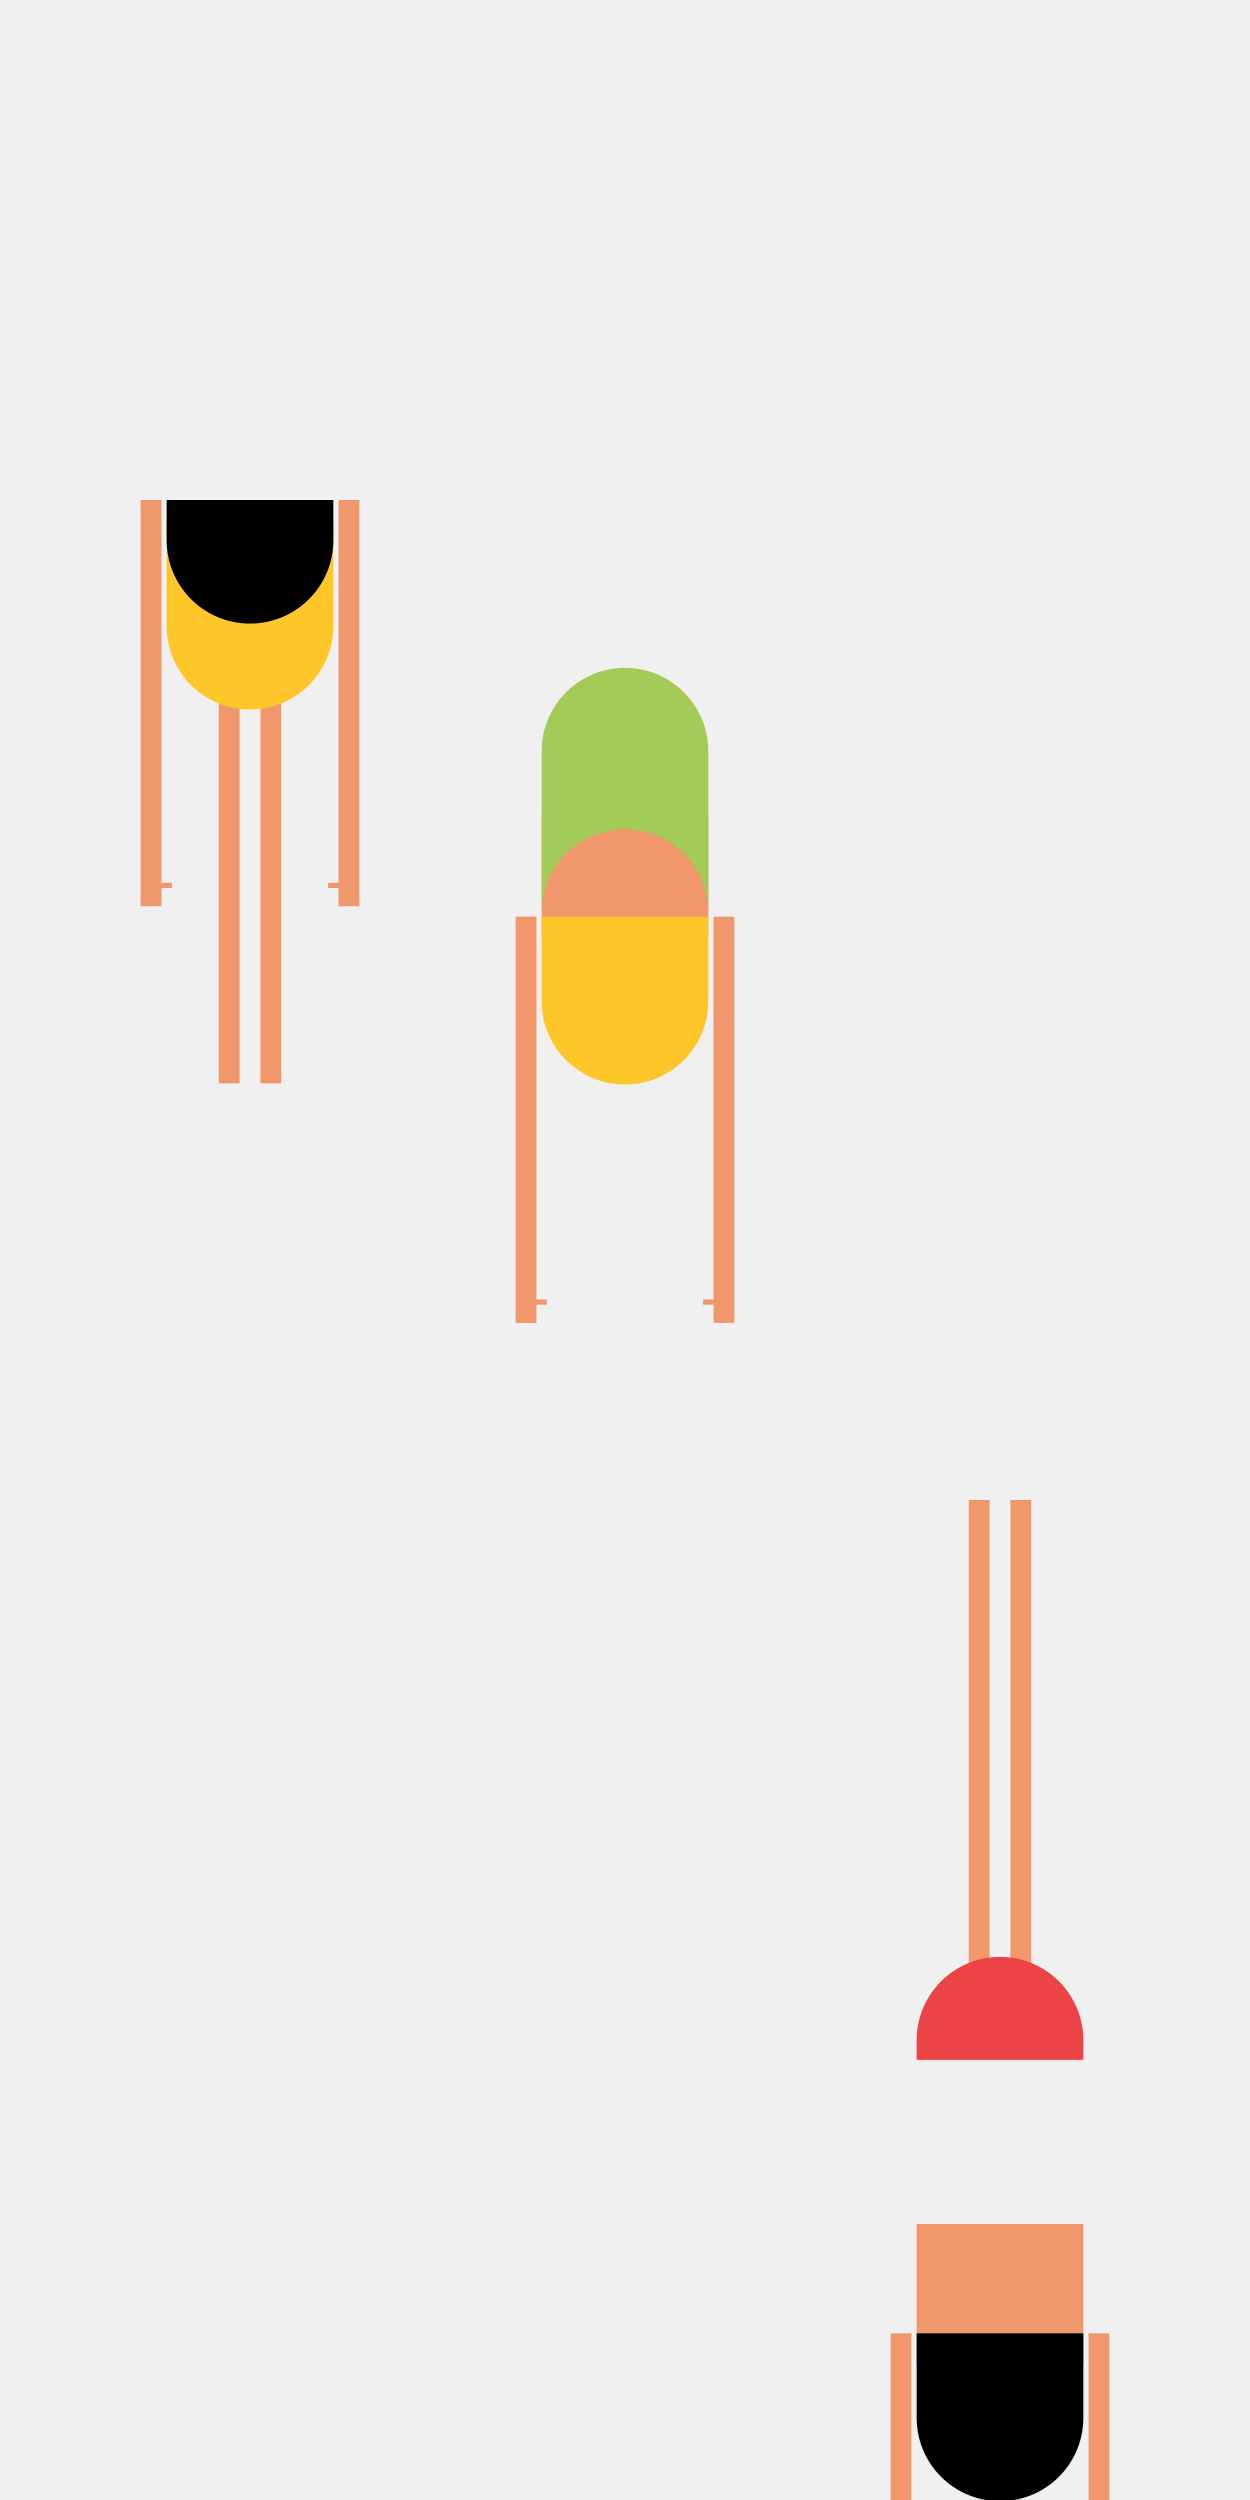
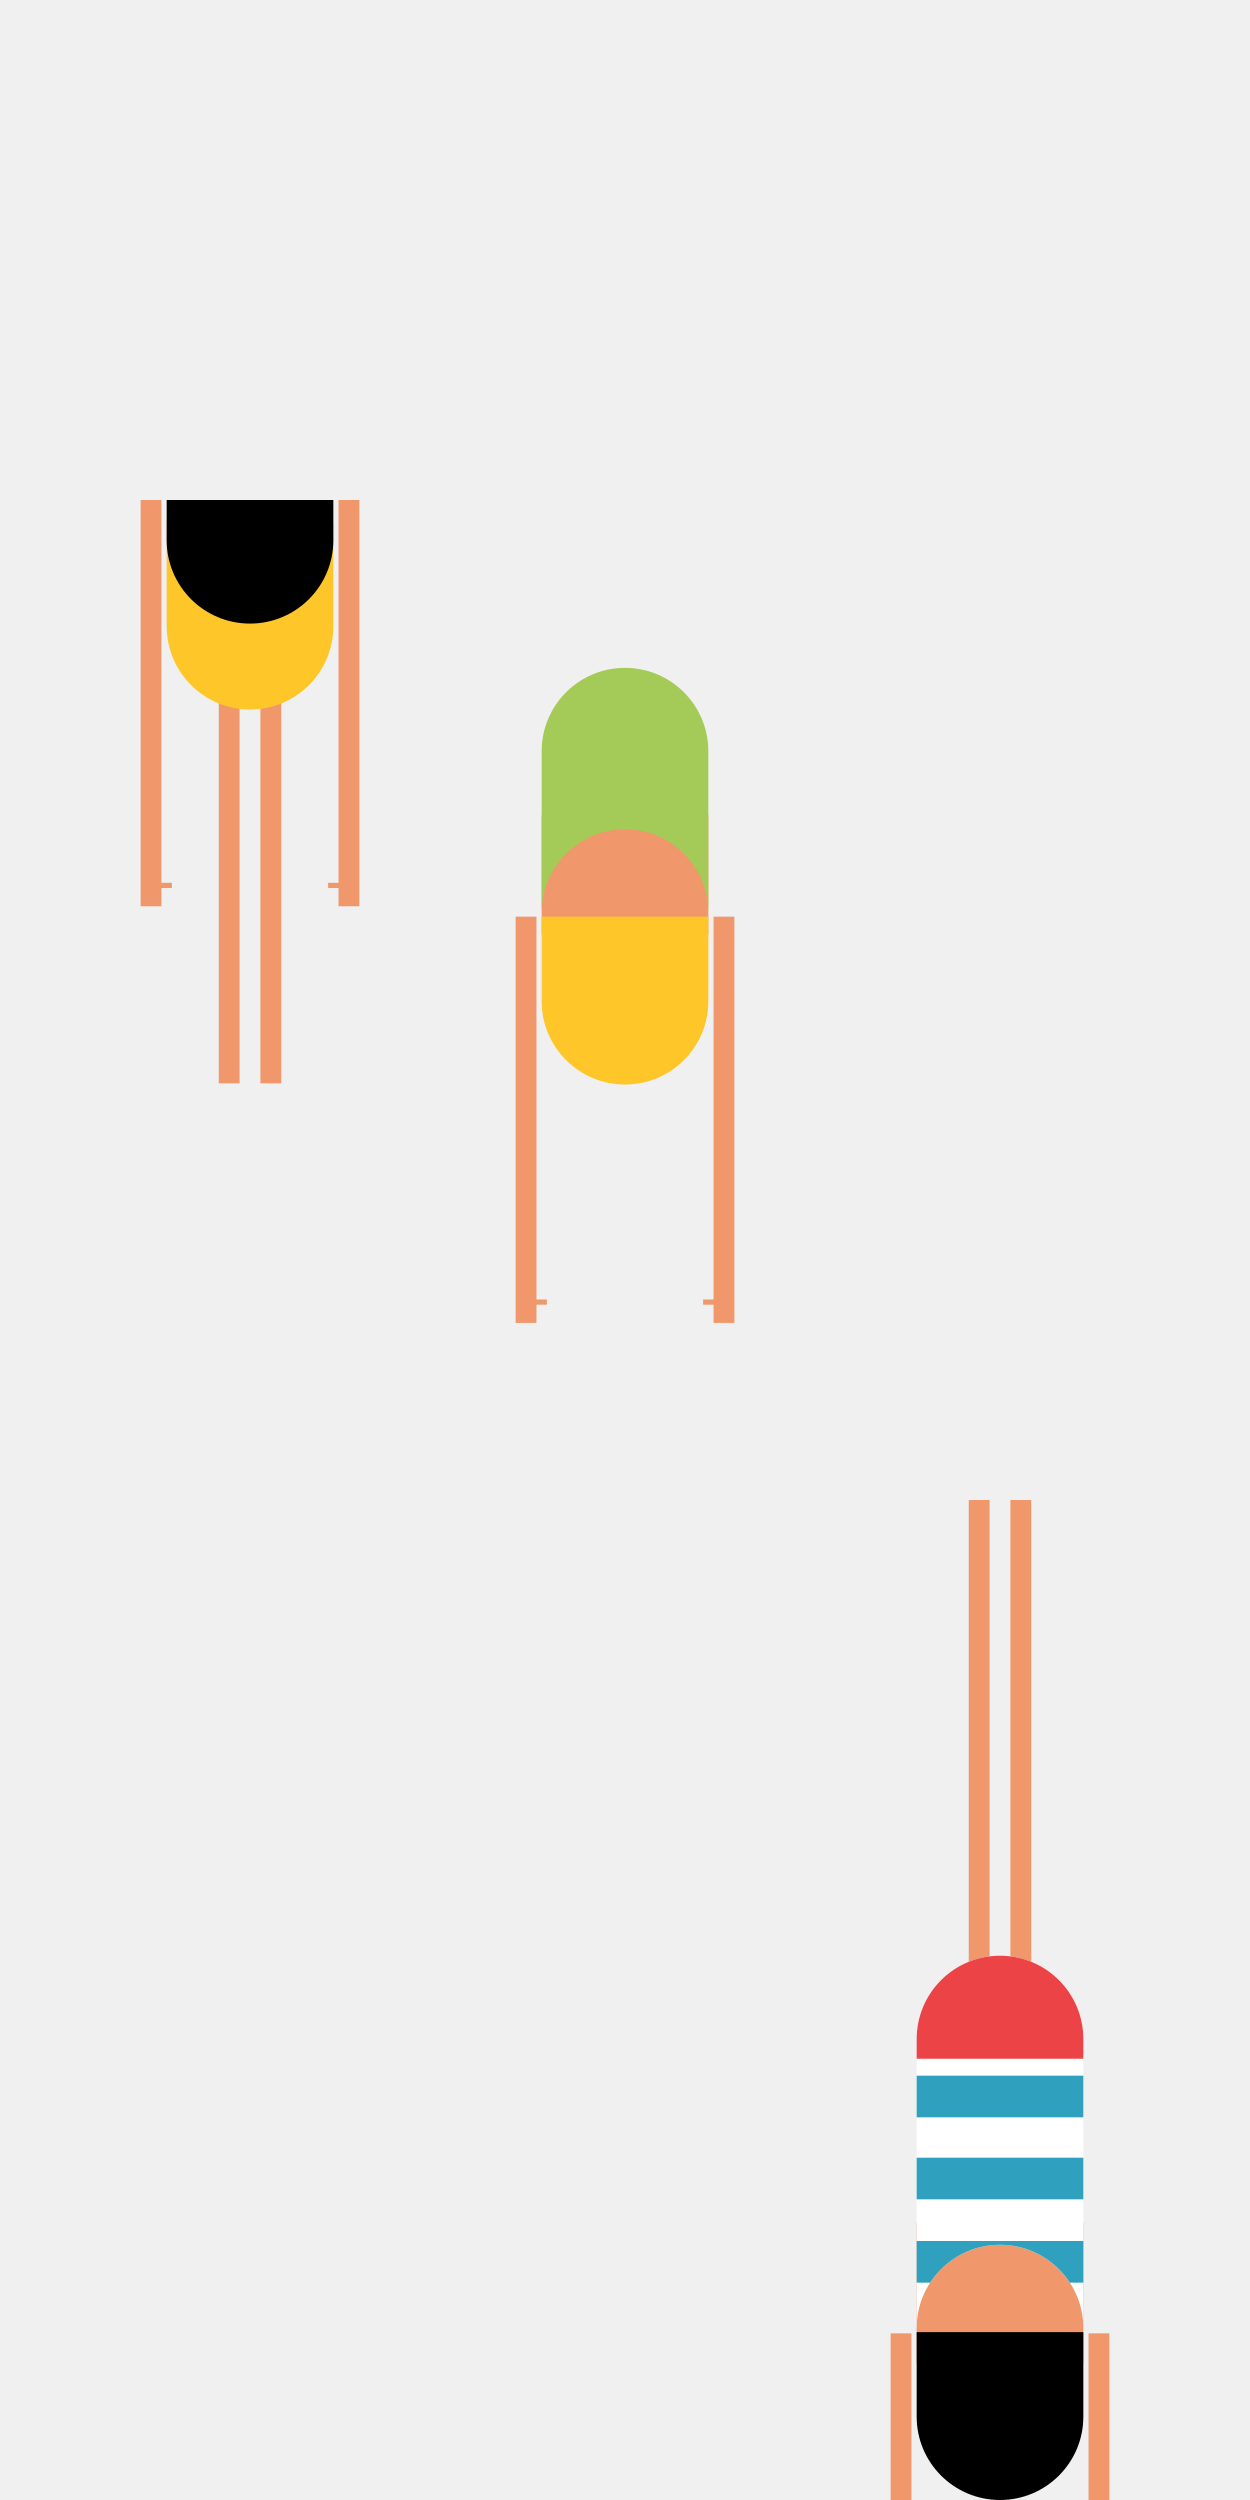
- <svg xmlns="http://www.w3.org/2000/svg" xmlns:xlink="http://www.w3.org/1999/xlink" version="1.1" x="0px" y="0px" width="480px" height="960px" viewBox="0 0 480 960" enable-background="new 0 0 480 960" xml:space="preserve">
-   <pattern x="1793" y="5632" width="114" height="20" patternUnits="userSpaceOnUse" id="Nueva_muestra_de_motivo_4" viewBox="0 -20 114 20" overflow="visible">
-     <g>
-       <polygon fill="none" points="0,0 114,0 114,-20 0,-20   " />
-       <polygon fill="#FFFFFF" points="114,0 0,0 0,-10 114,-10   " />
-       <polygon fill="#2FA1BE" points="114,-10 0,-10 0,-20 114,-20   " />
-     </g>
-   </pattern>
+ <svg xmlns="http://www.w3.org/2000/svg" xmlns:xlink="http://www.w3.org/1999/xlink" version="1.1" id="Capa_1" x="0px" y="0px" width="480px" height="960px" viewBox="0 0 480 960" enable-background="new 0 0 480 960" xml:space="preserve">
  <g id="gotas_copia_2">
    <g id="_x31__copia_2">
	</g>
    <g id="_x32__copia_2">
	</g>
    <g id="_x33__copia_2">
	</g>
    <g id="_x34__copia_2">
	</g>
    <g id="_x35__copia_2">
	</g>
  </g>
  <g id="guías" display="none">
</g>
-   <g id="Capa_1">
+   <g id="Capa_1_1_">
    <g>
      <g>
        <g>
          <rect x="84" y="224" fill="#F0976B" width="8" height="192" />
          <rect x="100" y="224" fill="#F0976B" width="8" height="192" />
        </g>
        <path fill="#FEC629" d="M64,200v40.458c0,17.674,14.327,32,32,32s32-14.326,32-32V201" />
        <polygon fill="#F0976B" points="130,192 130,339 126,339 126,341 130,341 130,348 138,348 138,192    " />
        <polygon fill="#F0976B" points="62,339 62,192 54,192 54,348 62,348 62,341 66,341 66,339    " />
        <path d="M96,239.458c17.673,0,32-14.325,32-32V192H64v15.458C64,225.133,78.327,239.458,96,239.458z" />
      </g>
      <g>
        <rect x="208" y="313" fill="#F0976B" width="64" height="46" />
        <path fill="#A4CB57" d="M240,256.458c-17.673,0-32,14.328-32,32v62c0-17.672,14.327-32,32-32s32,14.328,32,32v-62     C272,270.786,257.673,256.458,240,256.458z" />
        <path fill="#FEC629" d="M240,416.458c17.673,0,32-14.325,32-32V352h-64v32.458C208,402.133,222.327,416.458,240,416.458z" />
        <polygon fill="#F0976B" points="274,352 274,499 270,499 270,501 274,501 274,508 282,508 282,352    " />
        <polygon fill="#F0976B" points="206,499 206,352 198,352 198,508 206,508 206,501 210,501 210,499    " />
      </g>
      <g>
        <g>
          <rect x="372" y="576" fill="#F0976B" width="8" height="192" />
          <rect x="388" y="576" fill="#F0976B" width="8" height="192" />
        </g>
-         <rect x="352" y="854" fill="#F0976B" width="64" height="54" />
-         <pattern id="SVGID_1_" xlink:href="#Nueva_muestra_de_motivo_4" patternTransform="matrix(1.5791 0 0 1.5791 2714.166 6999.305)">
- 			</pattern>
-         <path fill="url(#SVGID_1_)" d="M384,751.458c-17.673,0-32,14.328-32,32v111c0-17.672,14.327-32,32-32s32,14.328,32,32v-111     C416,765.786,401.673,751.458,384,751.458z" />
-         <path d="M384,960.458c17.673,0,32-14.325,32-32V896h-64v32.458C352,946.133,366.327,960.458,384,960.458z" />
        <polygon fill="#F0976B" points="418,896 418,1043 414,1043 414,1045 418,1045 418,1052 426,1052 426,896    " />
        <polygon fill="#F0976B" points="350,1043 350,896 342,896 342,1052 350,1052 350,1045 354,1045 354,1043    " />
-         <g>
-           <path fill="#EC4346" d="M416,783.457c0-17.673-14.326-32-32-32c-17.672,0-32,14.327-32,32V791h64V783.457z" />
-         </g>
      </g>
    </g>
  </g>
  <g id="txt">
</g>
+   <rect x="352" y="853.544" fill="#F0976B" width="64" height="54" />
+   <path d="M384,960c17.673,0,32-14.326,32-32v-32.456h-64V928C352,945.674,366.327,960,384,960z" />
+   <g>
+     <defs>
+       <path id="SVGID_1_" d="M384,751c-17.673,0-32,14.327-32,32v111c0-17.673,14.327-32,32-32s32,14.327,32,32V783    C416,765.327,401.673,751,384,751z" />
+     </defs>
+     <clipPath id="SVGID_2_">
+       <use xlink:href="#SVGID_1_" overflow="visible" />
+     </clipPath>
+     <rect x="304" y="737.044" clip-path="url(#SVGID_2_)" fill="#FFFFFF" width="161.5" height="197" />
+     <rect x="348" y="797.044" clip-path="url(#SVGID_2_)" fill="#2FA1BE" width="74.5" height="16" />
+     <rect x="348" y="828.544" clip-path="url(#SVGID_2_)" fill="#2FA1BE" width="74.5" height="16" />
+     <rect x="348" y="860.544" clip-path="url(#SVGID_2_)" fill="#2FA1BE" width="74.5" height="16" />
+   </g>
+   <g>
+     <path fill="#EC4346" d="M416,782.998c0-17.673-14.326-32-32-32c-17.672,0-32,14.327-32,32v7.546h64V782.998z" />
+   </g>
</svg>
